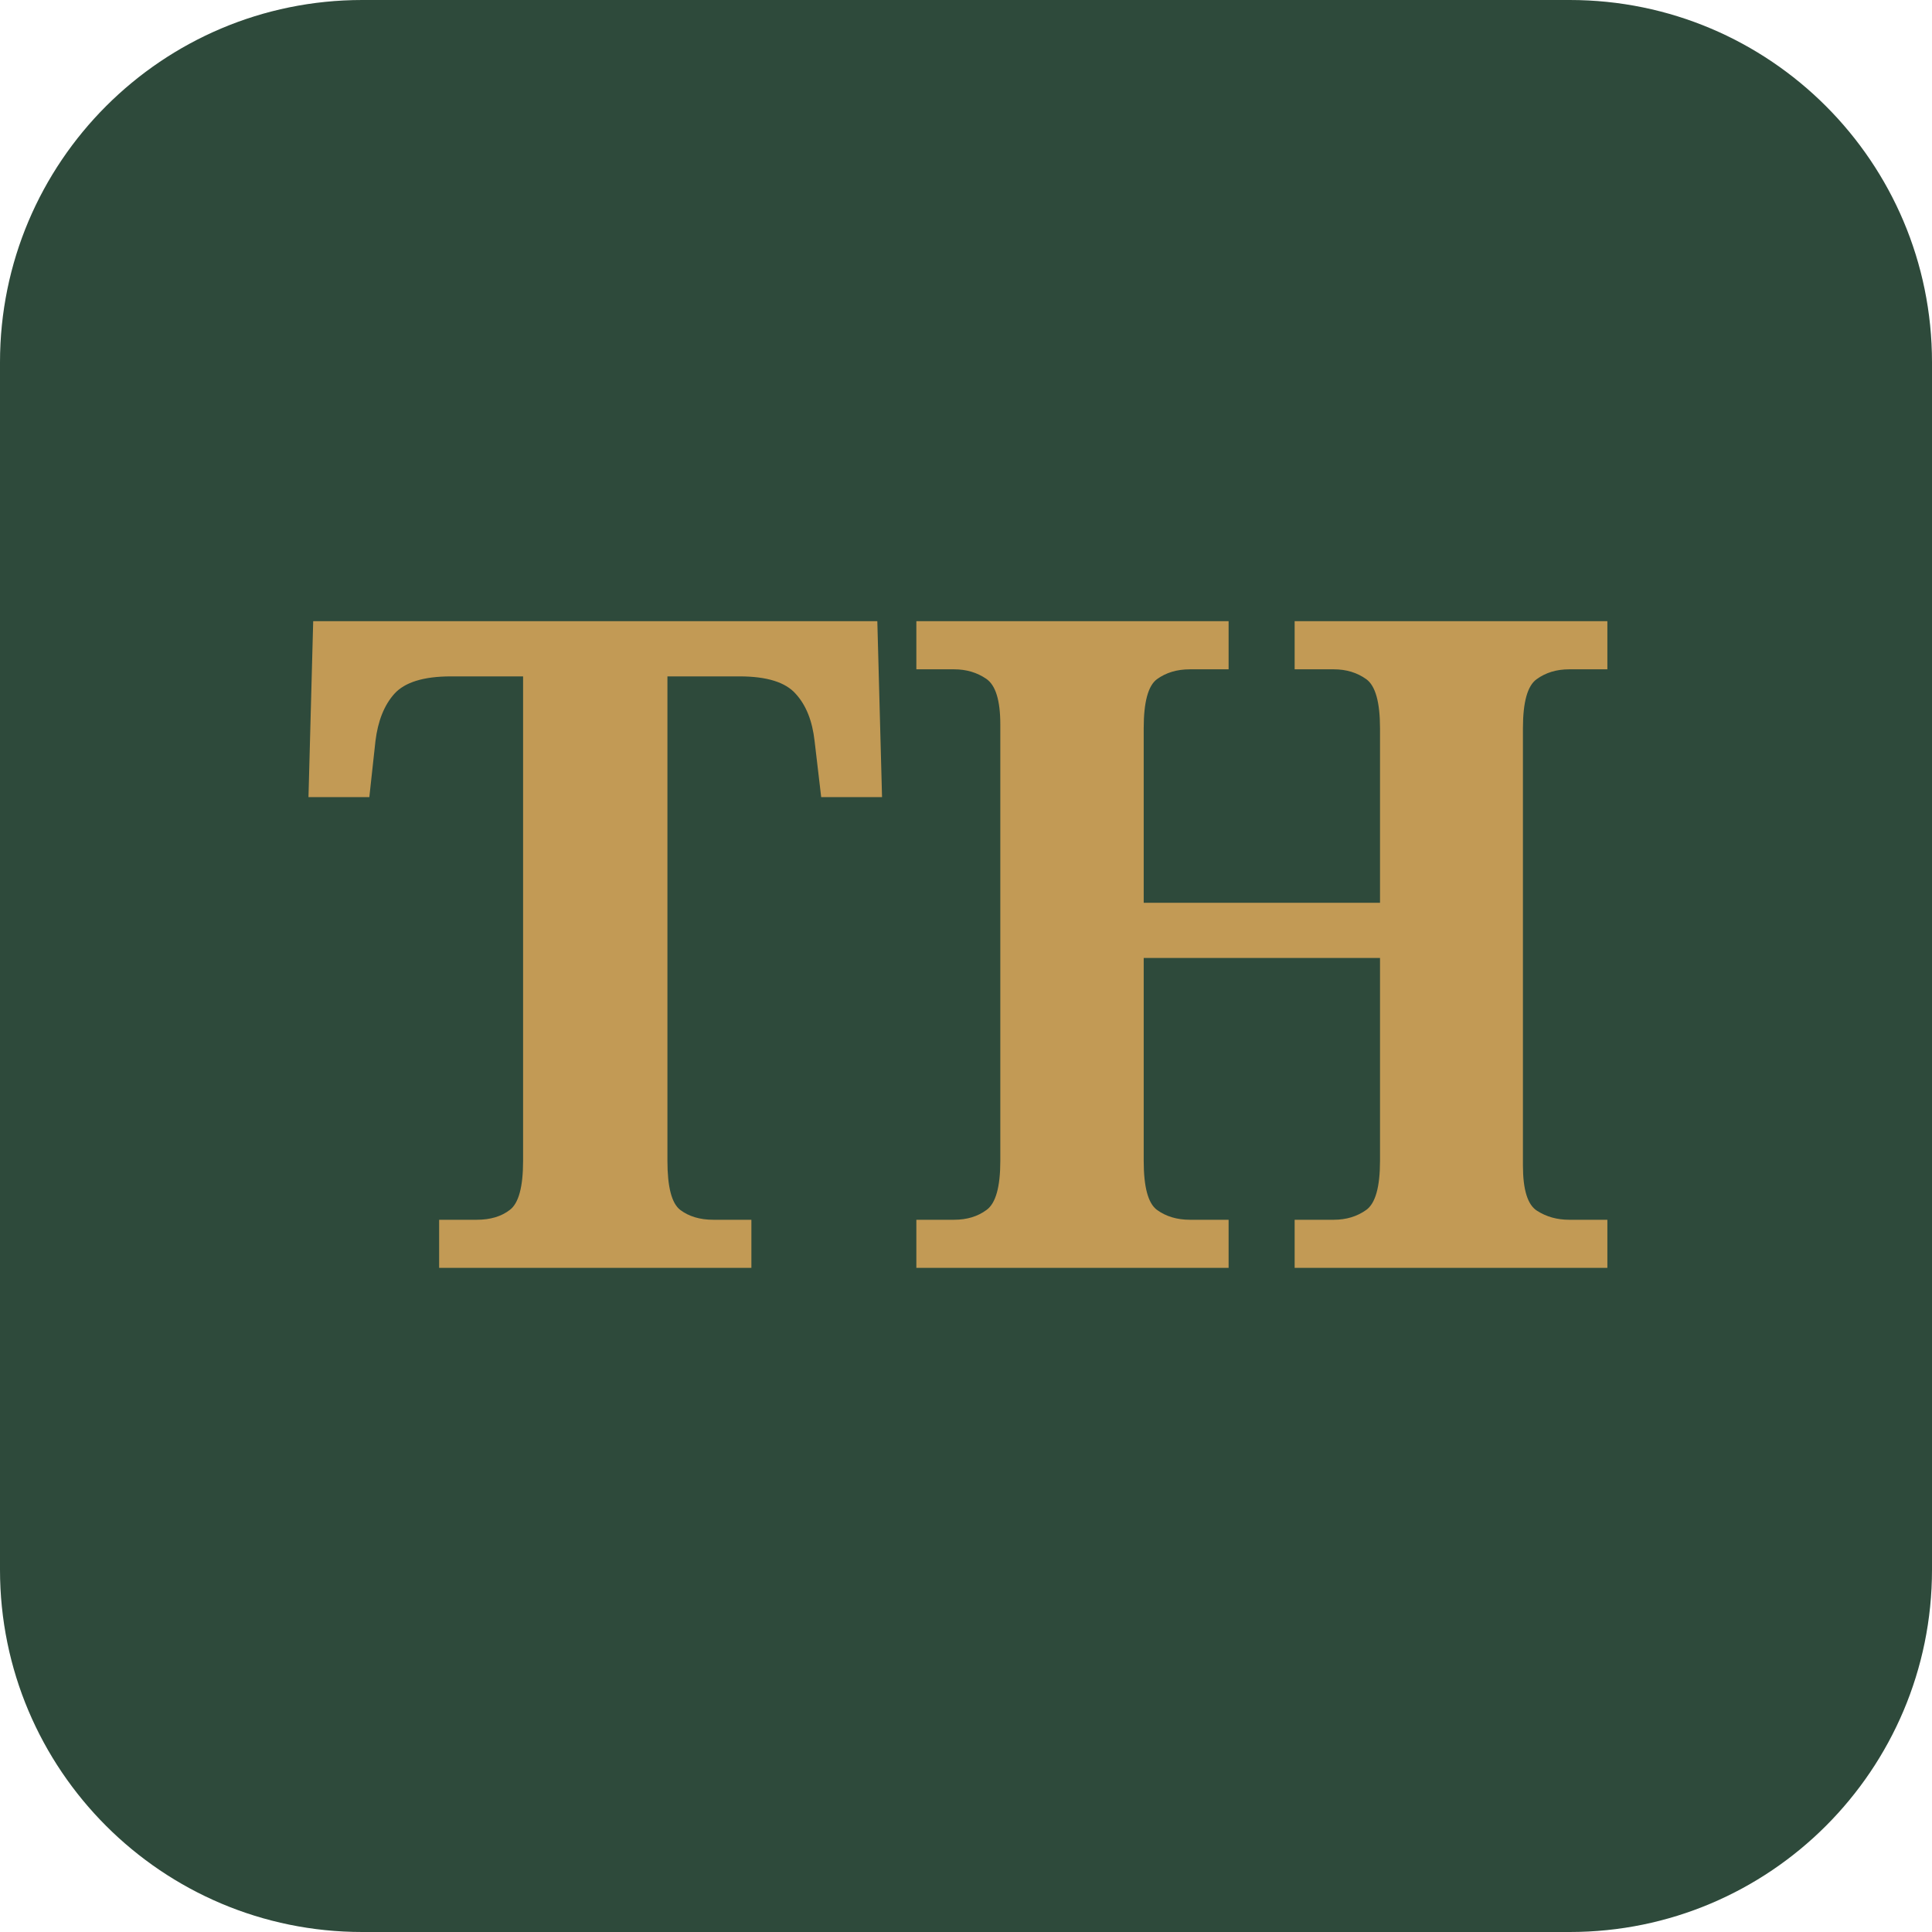
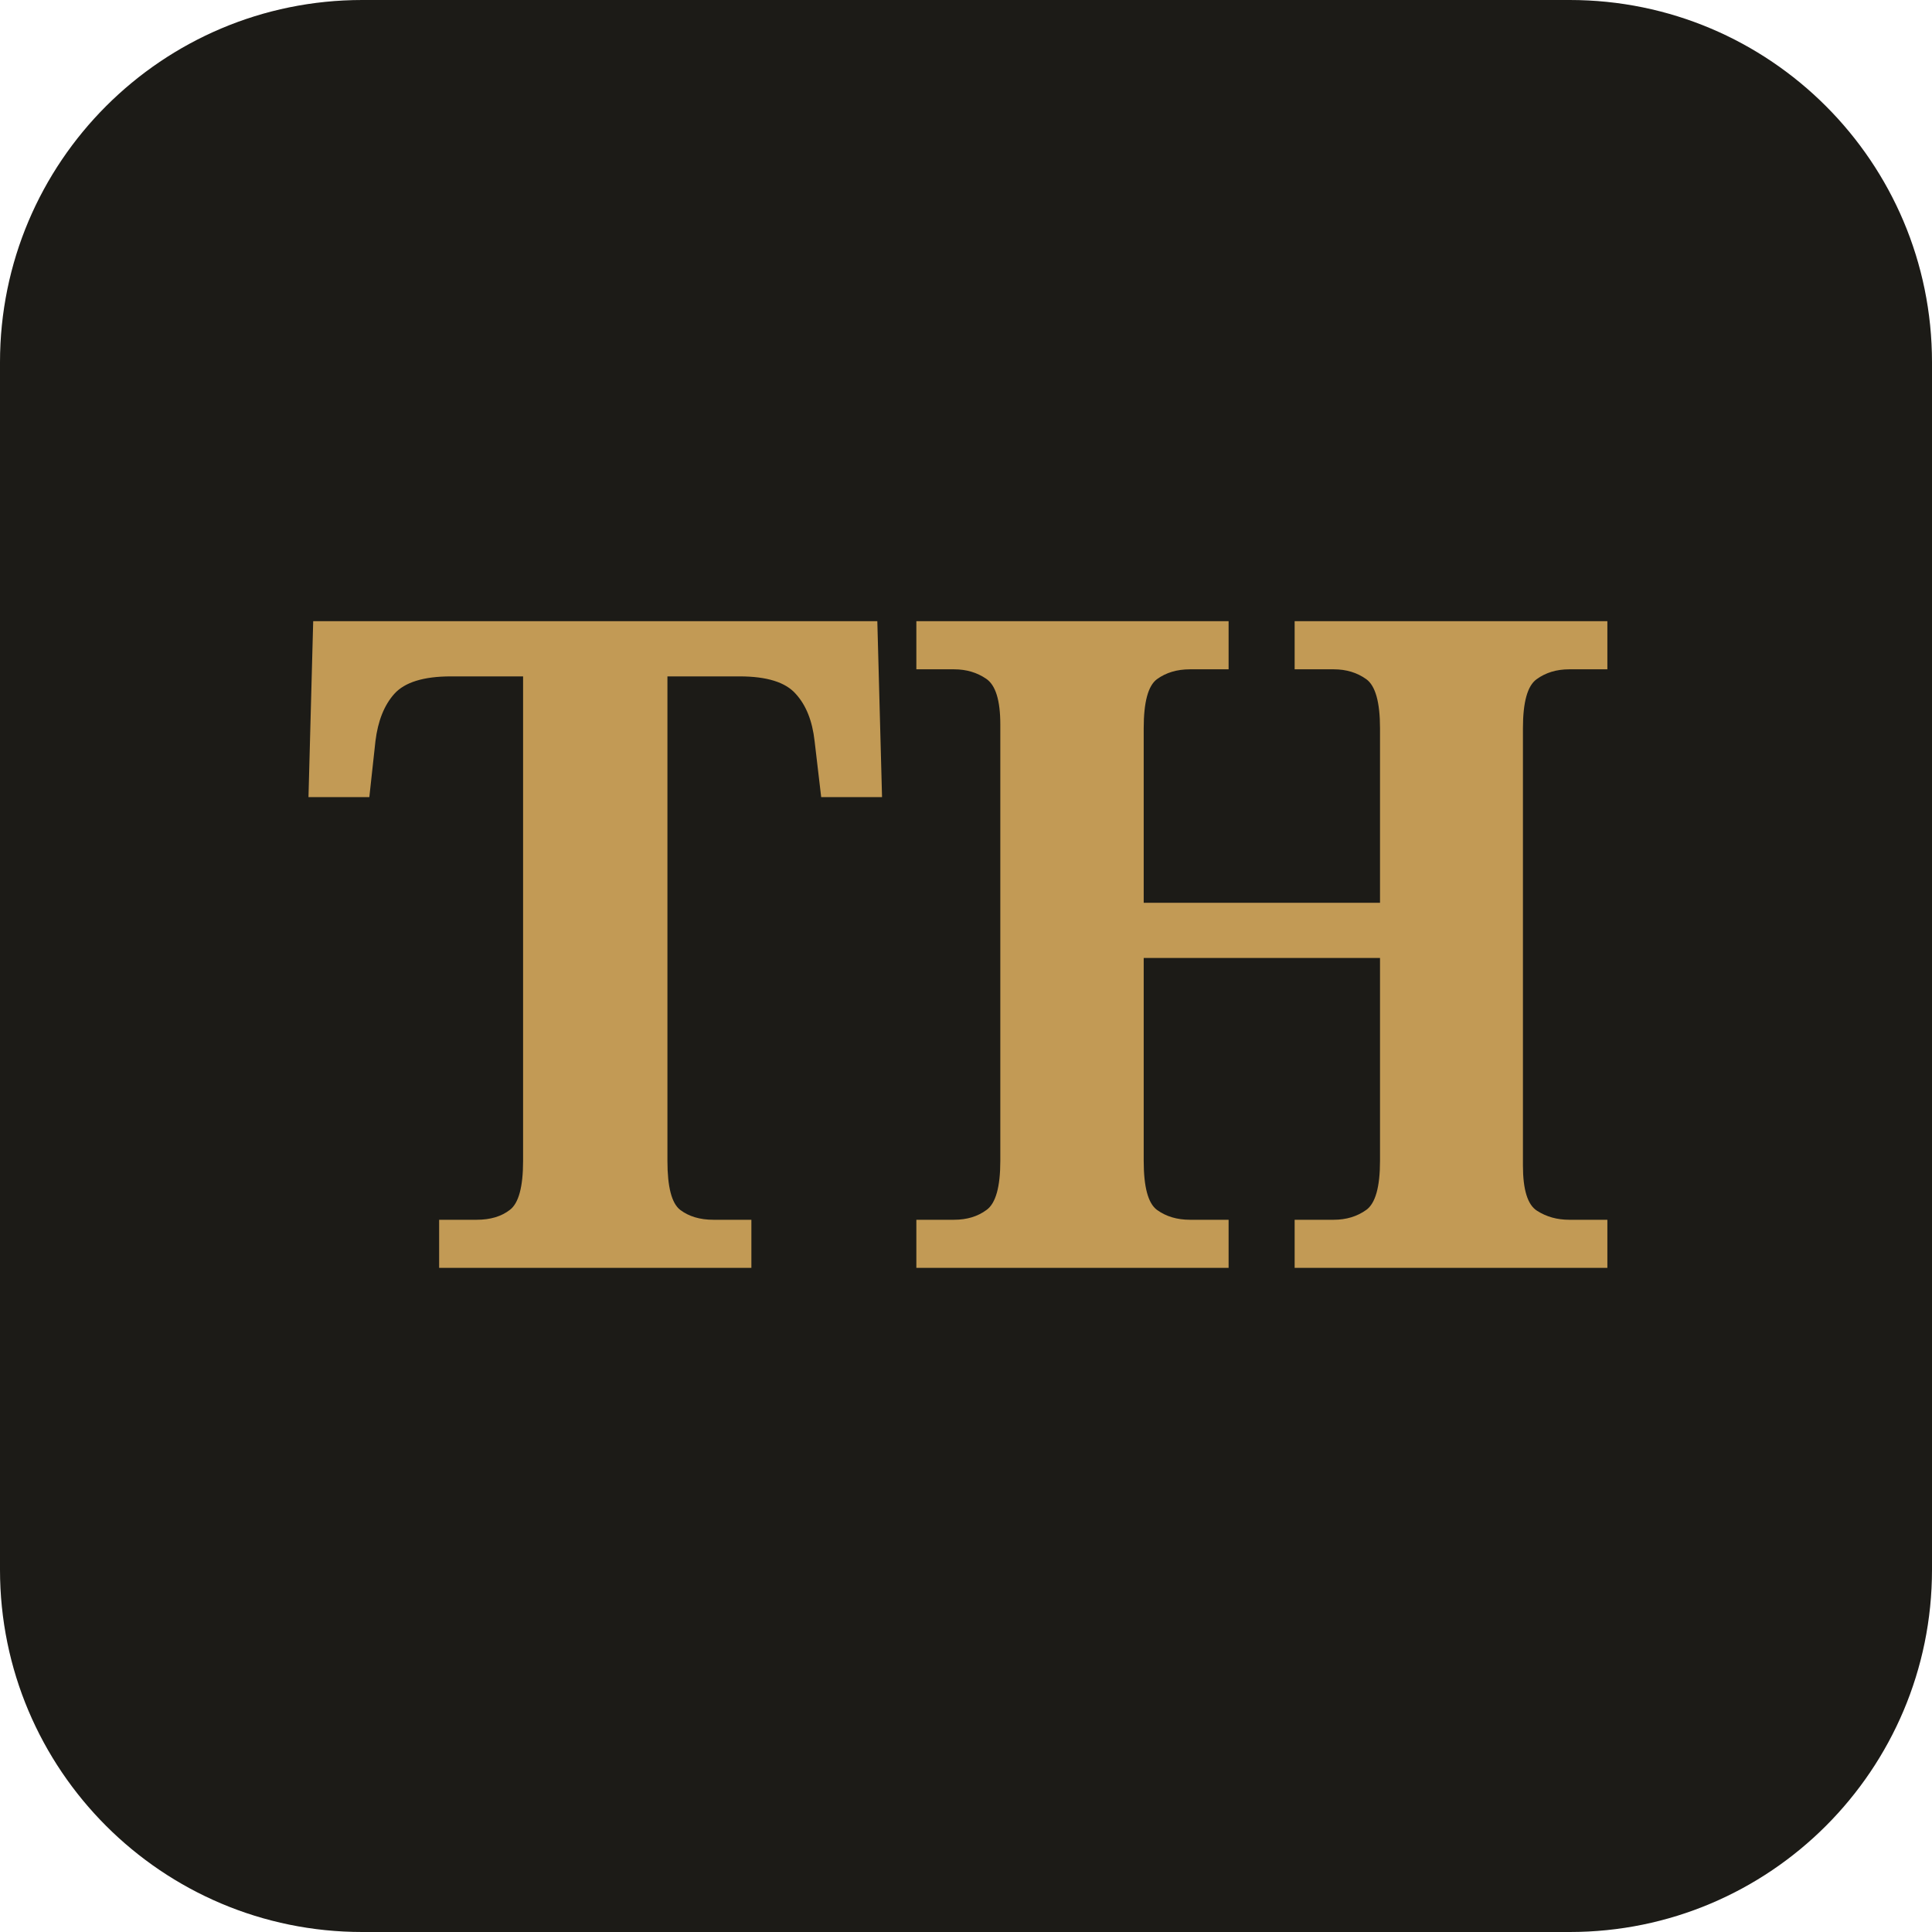
<svg xmlns="http://www.w3.org/2000/svg" viewBox="0 0 64 64">
-   <rect width="64" height="64" rx="12" fill="#2E4A3B" />
+   <rect width="64" height="64" rx="12" fill="#1C1B17" />
  <text x="32" y="42" font-family="Georgia, serif" font-size="30" font-weight="700" fill="#C29A55" text-anchor="middle">TH</text>
</svg>
